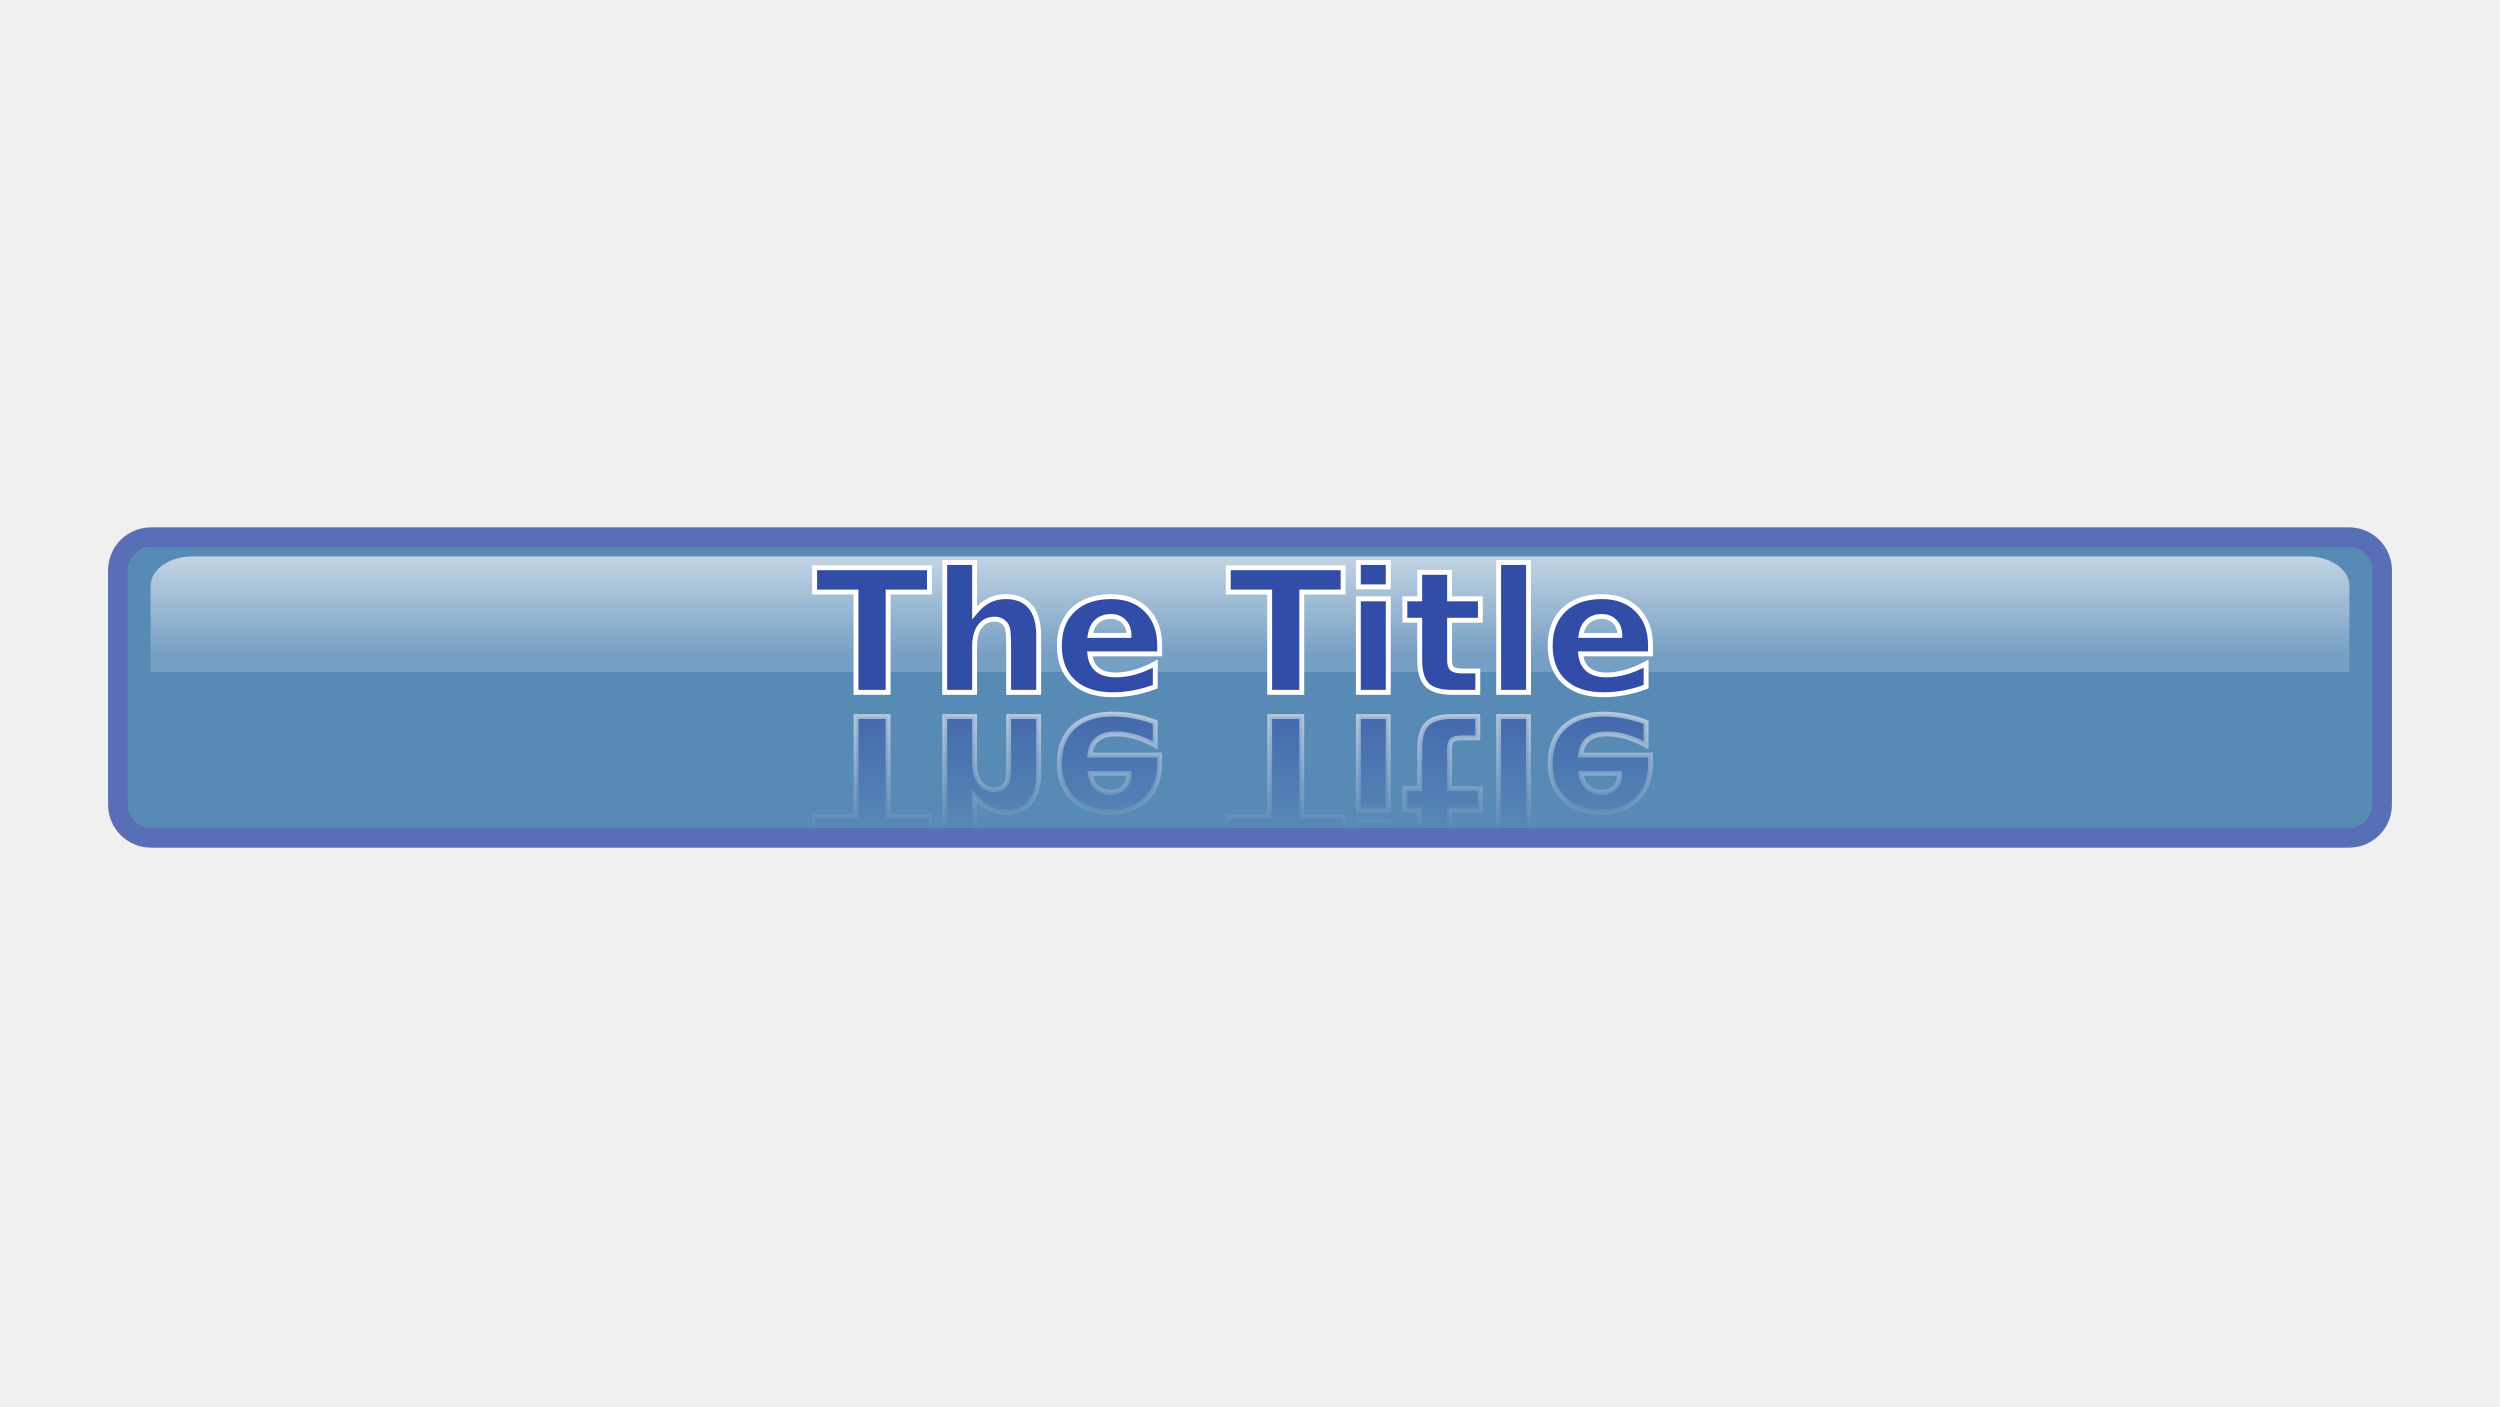
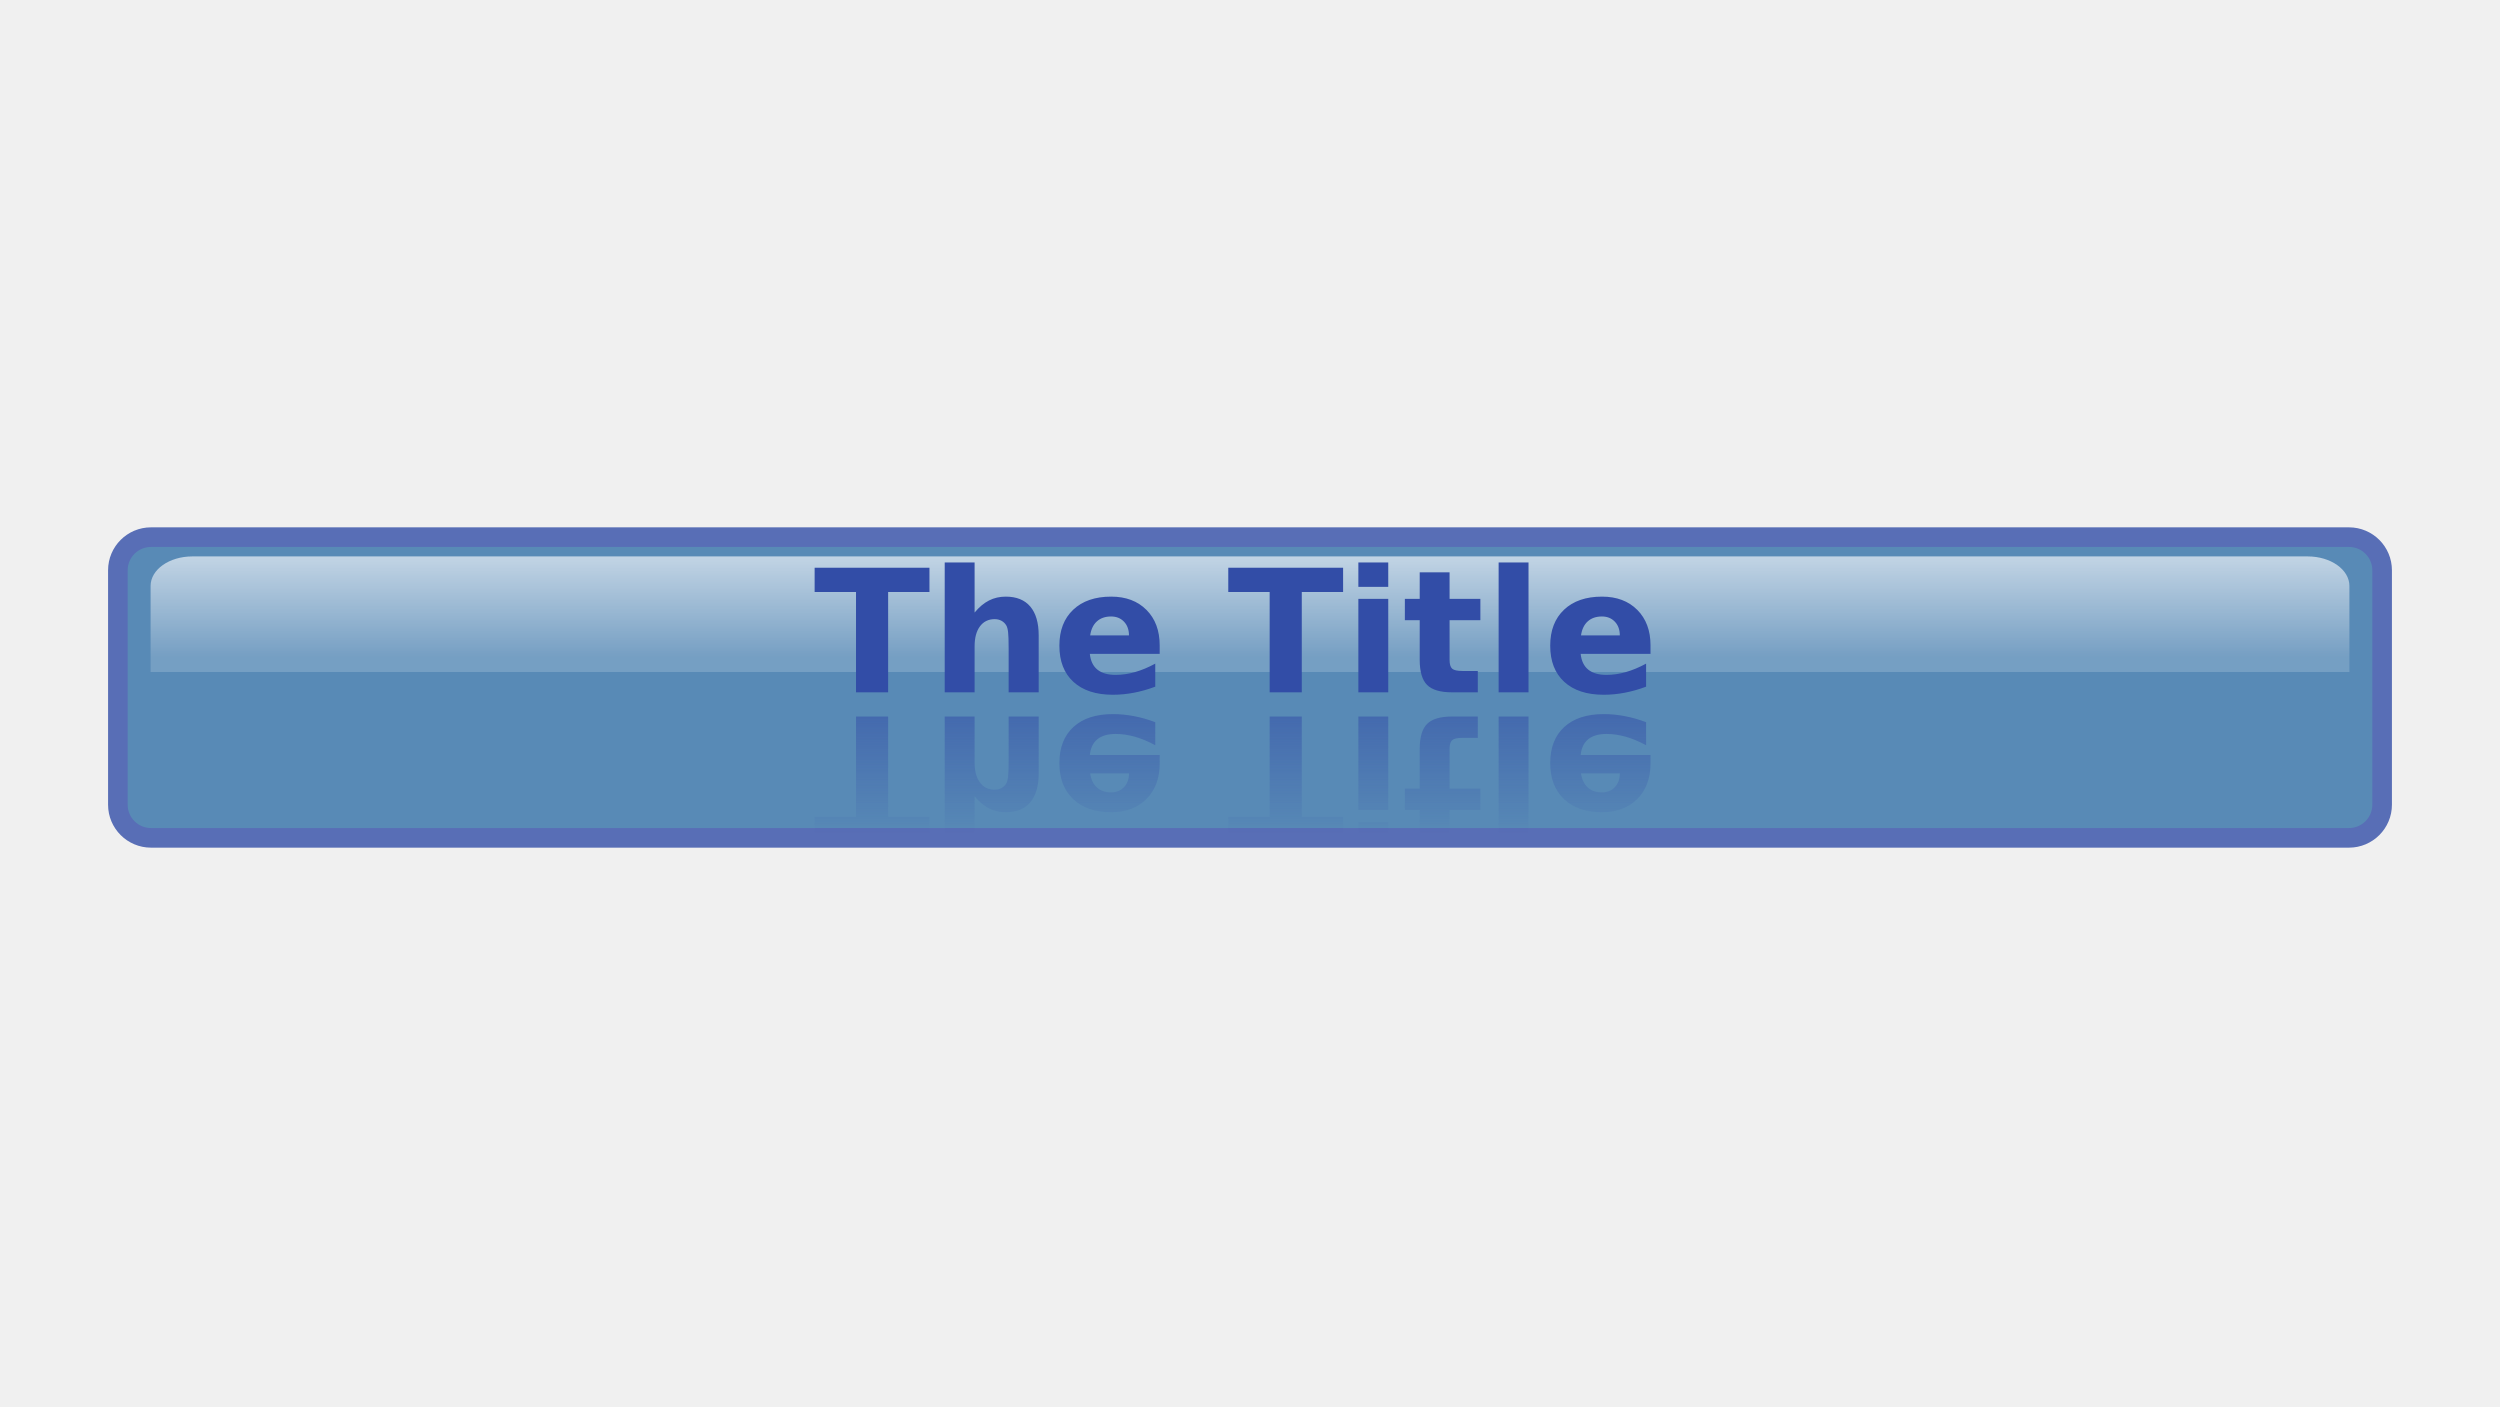
<svg xmlns="http://www.w3.org/2000/svg" xmlns:xlink="http://www.w3.org/1999/xlink" width="1920" height="1080" id="svg2383" version="1.0">
  <defs id="defs2385">
    <linearGradient id="linearGradient3183">
      <stop style="stop-color:#ffffff;stop-opacity:0.792" offset="0" id="stop3185" />
      <stop style="stop-color:#ffffff;stop-opacity:0.221" offset="1" id="stop3187" />
    </linearGradient>
    <linearGradient id="linearGradient3182">
      <stop style="stop-color:#ffffff;stop-opacity:0.55" offset="0" id="stop3184" />
      <stop style="stop-color:#ffffff;stop-opacity:0;" offset="1" id="stop3186" />
    </linearGradient>
    <linearGradient id="linearGradient3174">
      <stop style="stop-color:#324da7;stop-opacity:0.55" offset="0" id="stop3176" />
      <stop style="stop-color:#324da7;stop-opacity:0;" offset="1" id="stop3178" />
    </linearGradient>
    <linearGradient id="linearGradient3190">
      <stop style="stop-color:#324da7;stop-opacity:1" offset="0" id="stop3192" />
      <stop style="stop-color:#324da7;stop-opacity:0;" offset="1" id="stop3194" />
    </linearGradient>
    <linearGradient id="linearGradient3267">
      <stop style="stop-color:#0000ff;stop-opacity:0" offset="0" id="stop3269" />
      <stop id="stop3275" offset="0.488" style="stop-color:#ffffff;stop-opacity:1" />
      <stop style="stop-color:#0000ff;stop-opacity:0;" offset="1" id="stop3271" />
    </linearGradient>
    <linearGradient xlink:href="#linearGradient3267" id="linearGradient3273" x1="333.266" y1="671.267" x2="1668.856" y2="671.267" gradientUnits="userSpaceOnUse" gradientTransform="matrix(0.4475832,0,0,1.159409,-317.7284,-354.2385)" />
    <linearGradient xlink:href="#linearGradient3267" id="linearGradient3463" gradientUnits="userSpaceOnUse" gradientTransform="matrix(0.4475832,0,0,1.159409,-317.7285,-255.9335)" x1="333.266" y1="671.267" x2="1668.856" y2="671.267" />
    <linearGradient xlink:href="#linearGradient3190" id="linearGradient3196" x1="1917.672" y1="542.599" x2="1622.826" y2="542.599" gradientUnits="userSpaceOnUse" gradientTransform="translate(-480.0017,0)" />
    <linearGradient xlink:href="#linearGradient3190" id="linearGradient3200" gradientUnits="userSpaceOnUse" x1="1917.672" y1="542.599" x2="1622.826" y2="542.599" gradientTransform="matrix(-1,0,0,1,1920.003,7.77e-2)" />
    <linearGradient xlink:href="#linearGradient3174" id="linearGradient3180" x1="513.012" y1="-540.846" x2="513.012" y2="-636.175" gradientUnits="userSpaceOnUse" />
    <linearGradient xlink:href="#linearGradient3182" id="linearGradient3188" x1="719.998" y1="-540.846" x2="719.998" y2="-631.51" gradientUnits="userSpaceOnUse" />
    <linearGradient xlink:href="#linearGradient3174" id="linearGradient3197" gradientUnits="userSpaceOnUse" x1="513.012" y1="-540.846" x2="513.012" y2="-636.175" />
    <linearGradient xlink:href="#linearGradient3182" id="linearGradient3199" gradientUnits="userSpaceOnUse" x1="719.998" y1="-540.846" x2="719.998" y2="-631.51" />
    <linearGradient xlink:href="#linearGradient3183" id="linearGradient3189" x1="166.469" y1="426.562" x2="166.469" y2="511.386" gradientUnits="userSpaceOnUse" gradientTransform="matrix(1,0,0,0.9178961,-1.9328e-3,35.02245)" />
    <linearGradient xlink:href="#linearGradient3174" id="linearGradient3193" gradientUnits="userSpaceOnUse" x1="513.012" y1="-540.846" x2="513.012" y2="-636.175" gradientTransform="translate(-0.9999615,-5.707886)" />
    <linearGradient xlink:href="#linearGradient3182" id="linearGradient3195" gradientUnits="userSpaceOnUse" x1="719.998" y1="-540.846" x2="719.998" y2="-631.51" gradientTransform="translate(-0.9999615,-5.707886)" />
    <linearGradient xlink:href="#linearGradient3183" id="linearGradient2421" gradientUnits="userSpaceOnUse" gradientTransform="matrix(1,0,0,0.9178961,-1.9328e-3,35.02245)" x1="166.469" y1="426.562" x2="166.469" y2="511.386" />
    <linearGradient xlink:href="#linearGradient3174" id="linearGradient2423" gradientUnits="userSpaceOnUse" gradientTransform="translate(-0.9999615,-5.707886)" x1="513.012" y1="-540.846" x2="513.012" y2="-636.175" />
    <linearGradient xlink:href="#linearGradient3182" id="linearGradient2425" gradientUnits="userSpaceOnUse" gradientTransform="translate(-0.9999615,-5.707886)" x1="719.998" y1="-540.846" x2="719.998" y2="-631.51" />
    <linearGradient xlink:href="#linearGradient3174" id="linearGradient2431" gradientUnits="userSpaceOnUse" gradientTransform="translate(240,-5.707886)" x1="513.012" y1="-540.846" x2="513.012" y2="-636.175" />
    <linearGradient xlink:href="#linearGradient3182" id="linearGradient2433" gradientUnits="userSpaceOnUse" gradientTransform="translate(240,-5.707886)" x1="719.998" y1="-540.846" x2="719.998" y2="-631.51" />
    <linearGradient xlink:href="#linearGradient3183" id="linearGradient2436" gradientUnits="userSpaceOnUse" gradientTransform="matrix(1.291264,0,0,0.9109658,29.82411,38.74455)" x1="166.469" y1="426.562" x2="166.469" y2="511.386" />
    <linearGradient xlink:href="#linearGradient3183" id="linearGradient2447" gradientUnits="userSpaceOnUse" gradientTransform="matrix(1.291264,0,0,0.9109658,29.82411,38.74455)" x1="166.469" y1="426.562" x2="166.469" y2="511.386" />
    <linearGradient xlink:href="#linearGradient3174" id="linearGradient2449" gradientUnits="userSpaceOnUse" gradientTransform="translate(240,-5.707886)" x1="513.012" y1="-540.846" x2="513.012" y2="-636.175" />
    <linearGradient xlink:href="#linearGradient3182" id="linearGradient2451" gradientUnits="userSpaceOnUse" gradientTransform="translate(240,-5.707886)" x1="719.998" y1="-540.846" x2="719.998" y2="-631.51" />
    <linearGradient xlink:href="#linearGradient3174" id="linearGradient3033" gradientUnits="userSpaceOnUse" gradientTransform="translate(240,-5.707886)" x1="513.012" y1="-540.846" x2="513.012" y2="-636.175" />
    <linearGradient xlink:href="#linearGradient3182" id="linearGradient3035" gradientUnits="userSpaceOnUse" gradientTransform="translate(240,-5.707886)" x1="719.998" y1="-540.846" x2="719.998" y2="-631.51" />
    <linearGradient xlink:href="#linearGradient3174" id="linearGradient3041" gradientUnits="userSpaceOnUse" gradientTransform="translate(-82.952,-5.707886)" x1="513.012" y1="-540.846" x2="513.012" y2="-636.175" />
    <linearGradient xlink:href="#linearGradient3182" id="linearGradient3043" gradientUnits="userSpaceOnUse" gradientTransform="translate(-82.952,-5.707886)" x1="719.998" y1="-540.846" x2="719.998" y2="-631.51" />
    <linearGradient xlink:href="#linearGradient3174" id="linearGradient3049" gradientUnits="userSpaceOnUse" gradientTransform="translate(-728.856,-5.707886)" x1="513.012" y1="-540.846" x2="513.012" y2="-636.175" />
    <linearGradient xlink:href="#linearGradient3182" id="linearGradient3051" gradientUnits="userSpaceOnUse" gradientTransform="translate(-728.856,-5.707886)" x1="719.998" y1="-540.846" x2="719.998" y2="-631.51" />
  </defs>
  <g id="layer1" transform="translate(1.9328e-3,0)">
    <rect style="opacity:0;fill:#e0e7ff;fill-opacity:1;stroke:none;stroke-width:1;stroke-miterlimit:4;stroke-dasharray:none;stroke-opacity:1" id="rect3160" width="1920" height="1080.005" x="-0.002" y="-0.005" rx="0" ry="0" />
    <g id="g2439" transform="translate(-2.5632326e-6,0)">
      <rect ry="25.442" y="412.531" x="90.529" height="230.937" width="1738.937" id="rect2406" style="opacity:0.8;fill:#3271a7;fill-opacity:1;stroke:#324da7;stroke-width:15.063;stroke-miterlimit:4;stroke-dasharray:none;stroke-opacity:1" />
      <path id="rect2407" d="M 147.773,427.328 C 129.964,427.328 115.653,437.453 115.653,450.017 L 115.653,516.091 L 1804.343,516.091 L 1804.343,450.017 C 1804.343,437.453 1790.032,427.328 1772.223,427.328 L 147.773,427.328 z" style="opacity:0.8;fill:url(#linearGradient2447);fill-opacity:1;stroke:none;stroke-width:12.921;stroke-miterlimit:4;stroke-dasharray:none;stroke-opacity:1" />
-       <text transform="scale(1,-1)" id="text2400" y="-550.288" x="962.818" style="font-style:normal;font-variant:normal;font-weight:normal;font-stretch:normal;line-height:0%;font-family:'Bitstream Vera Sans';-inkscape-font-specification:'Bitstream Vera Sans';text-align:center;writing-mode:lr-tb;text-anchor:middle;fill:url(#linearGradient3049);fill-opacity:1;stroke:url(#linearGradient3051);stroke-width:3.75;stroke-linecap:butt;stroke-linejoin:miter;stroke-miterlimit:4;stroke-dasharray:none;stroke-dashoffset:0;stroke-opacity:1" xml:space="preserve">
-         <tspan style="font-style:normal;font-variant:normal;font-weight:bold;font-stretch:normal;font-size:131.251px;line-height:125%;font-family:'Bitstream Vera Sans';-inkscape-font-specification:'Bitstream Vera Sans Bold';text-align:center;writing-mode:lr-tb;text-anchor:middle;fill:url(#linearGradient3049);fill-opacity:1;stroke:url(#linearGradient3051);stroke-width:3.75;stroke-miterlimit:4;stroke-dasharray:none;stroke-opacity:1" y="-550.288" x="962.818" id="tspan2402">The Title</tspan>
+       <text transform="scale(1,-1)" id="text2400" y="-550.288" x="962.818" style="font-style:normal;font-variant:normal;font-weight:normal;font-stretch:normal;line-height:0%;font-family:'Bitstream Vera Sans';-inkscape-font-specification:'Bitstream Vera Sans';text-align:center;writing-mode:lr-tb;text-anchor:middle;fill:url(#linearGradient3049);fill-opacity:1;stroke:none;stroke-width:3.75;stroke-linecap:butt;stroke-linejoin:miter;stroke-miterlimit:4;stroke-dasharray:none;stroke-dashoffset:0;stroke-opacity:1" xml:space="preserve">
+         <tspan style="font-style:normal;font-variant:normal;font-weight:bold;font-stretch:normal;font-size:131.251px;line-height:125%;font-family:'Bitstream Vera Sans';-inkscape-font-specification:'Bitstream Vera Sans Bold';text-align:center;writing-mode:lr-tb;text-anchor:middle;fill:url(#linearGradient3049);fill-opacity:1;stroke:none;stroke-width:3.75;stroke-miterlimit:4;stroke-dasharray:none;stroke-opacity:1" y="-550.288" x="962.818" id="tspan2402">The Title</tspan>
      </text>
-       <text id="text2395" y="531.712" x="962.818" style="font-style:normal;font-variant:normal;font-weight:normal;font-stretch:normal;line-height:0%;font-family:'Bitstream Vera Sans';-inkscape-font-specification:'Bitstream Vera Sans';text-align:center;writing-mode:lr-tb;text-anchor:middle;fill:#324da7;fill-opacity:1;stroke:#ffffff;stroke-width:3.75;stroke-linecap:butt;stroke-linejoin:miter;stroke-miterlimit:4;stroke-dasharray:none;stroke-dashoffset:0;stroke-opacity:1" xml:space="preserve">
-         <tspan style="font-style:normal;font-variant:normal;font-weight:bold;font-stretch:normal;font-size:131.251px;line-height:125%;font-family:'Bitstream Vera Sans';-inkscape-font-specification:'Bitstream Vera Sans Bold';text-align:center;writing-mode:lr-tb;text-anchor:middle;fill:#324da7;fill-opacity:1;stroke:#ffffff;stroke-width:3.75;stroke-miterlimit:4;stroke-dasharray:none;stroke-opacity:1" y="531.712" x="962.818" id="tspan2397">The Title</tspan>
+       <text id="text2395" y="531.712" x="962.818" style="font-style:normal;font-variant:normal;font-weight:normal;font-stretch:normal;line-height:0%;font-family:'Bitstream Vera Sans';-inkscape-font-specification:'Bitstream Vera Sans';text-align:center;writing-mode:lr-tb;text-anchor:middle;fill:#324da7;fill-opacity:1;stroke:none;stroke-width:3.75;stroke-linecap:butt;stroke-linejoin:miter;stroke-miterlimit:4;stroke-dasharray:none;stroke-dashoffset:0;stroke-opacity:1" xml:space="preserve">
+         <tspan style="font-style:normal;font-variant:normal;font-weight:bold;font-stretch:normal;font-size:131.251px;line-height:125%;font-family:'Bitstream Vera Sans';-inkscape-font-specification:'Bitstream Vera Sans Bold';text-align:center;writing-mode:lr-tb;text-anchor:middle;fill:#324da7;fill-opacity:1;stroke:none;stroke-width:3.75;stroke-miterlimit:4;stroke-dasharray:none;stroke-opacity:1" y="531.712" x="962.818" id="tspan2397">The Title</tspan>
      </text>
    </g>
  </g>
</svg>
